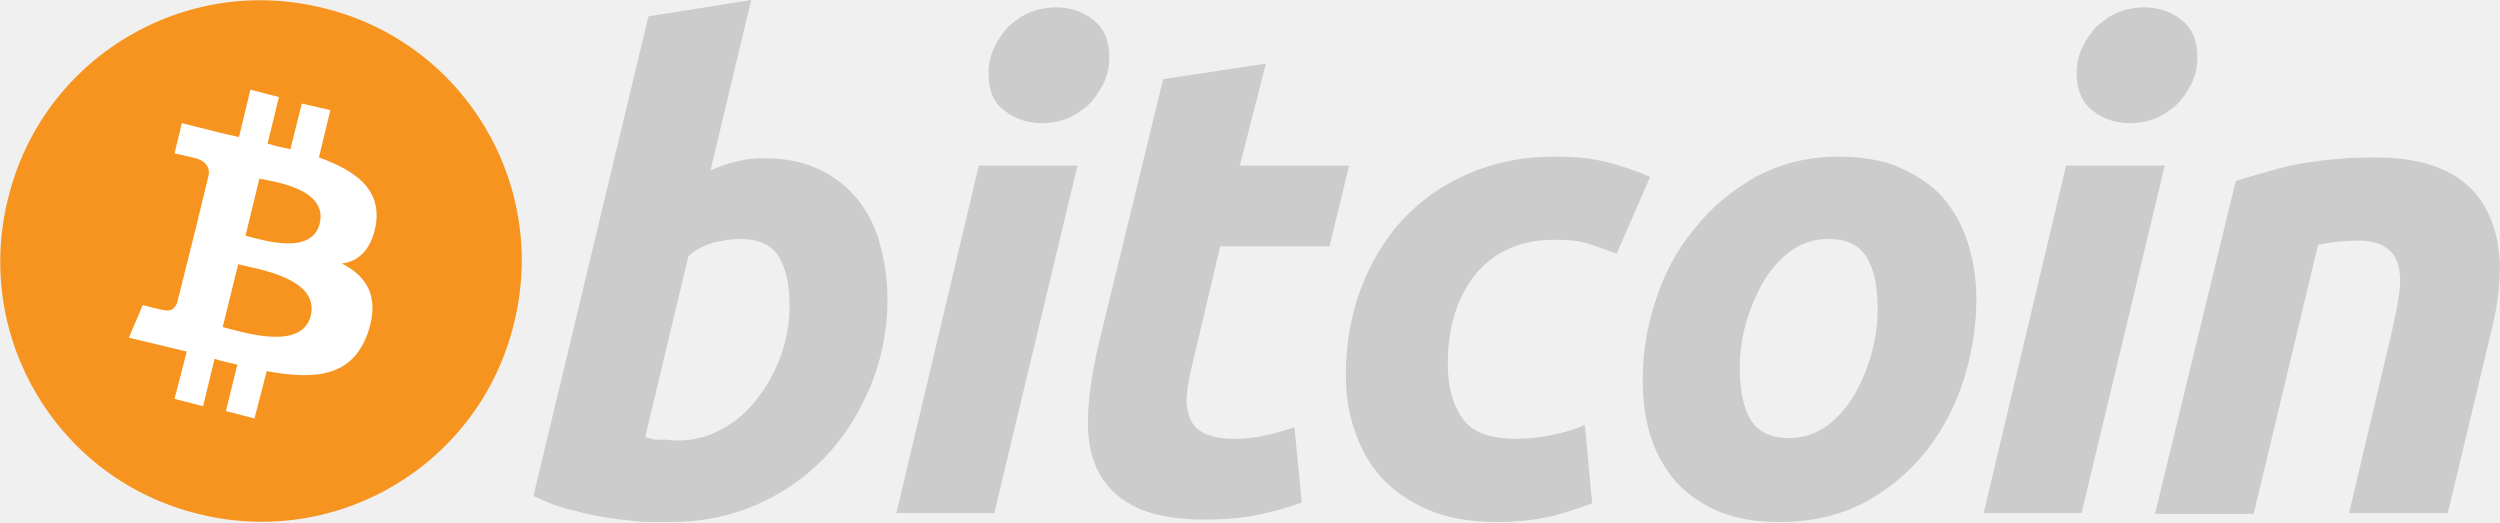
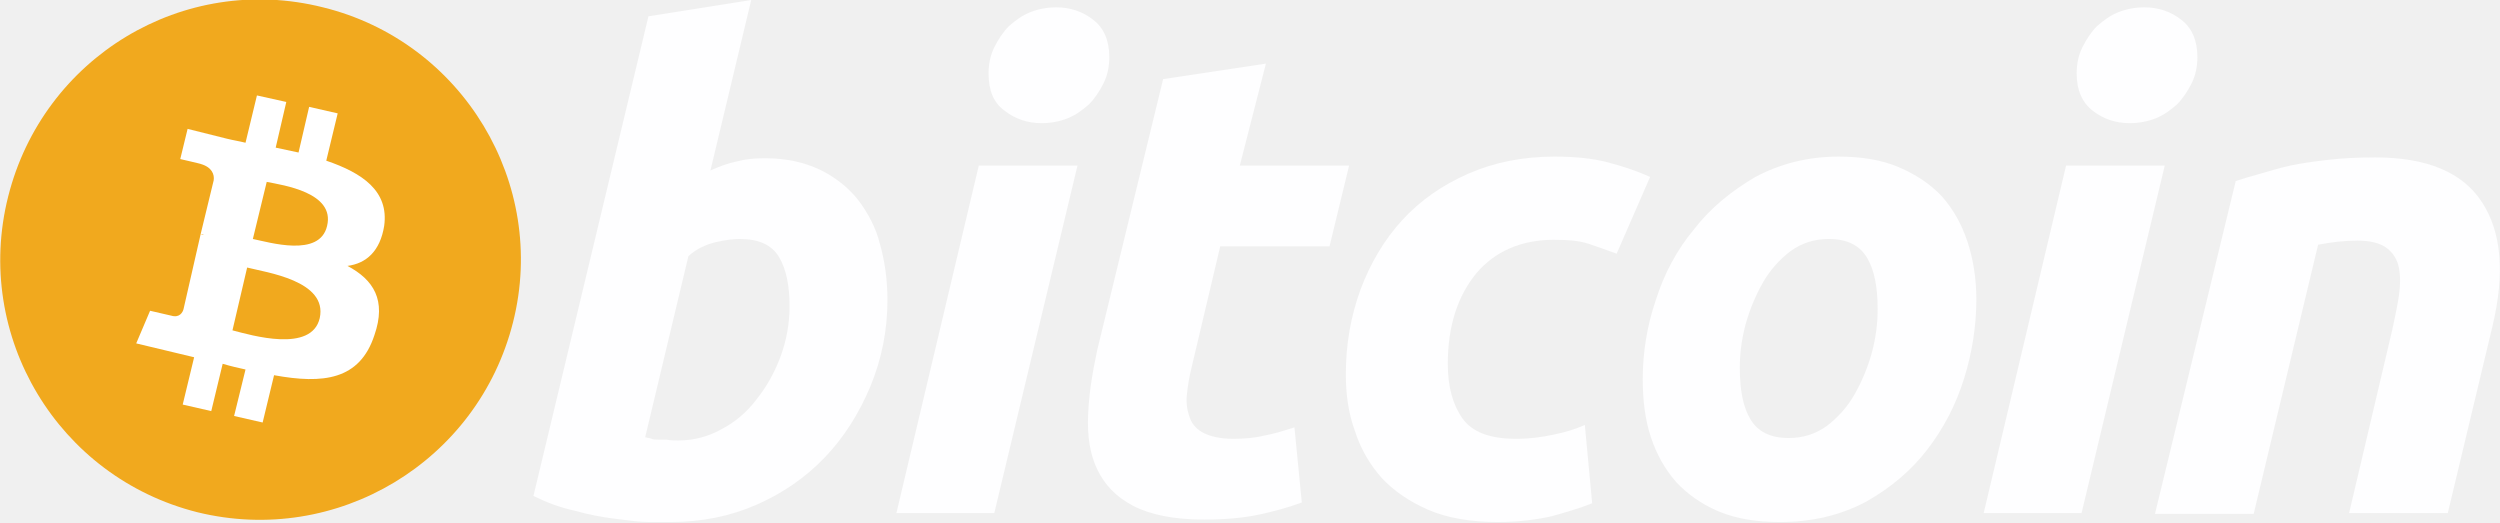
<svg xmlns="http://www.w3.org/2000/svg" version="1.1" id="Layer_1" x="0px" y="0px" viewBox="0 0 306.5 64" enable-background="new 0 0 306.5 64" xml:space="preserve">
-   <g>
-     <g>
-       <g>
-         <path fill="#F7941F" d="M63,39.7C58.8,56.9,41.4,67.3,24.3,63C7.1,58.8-3.3,41.4,1,24.3C5.2,7.1,22.6-3.3,39.7,1     C56.9,5.2,67.3,22.6,63,39.7z" />
-         <g>
-           <g>
-             <path fill="#FFFFFF" d="M46.1,27.4c0.6-4.3-2.6-6.5-7-8.1l1.4-5.8L37,12.7l-1.4,5.6c-0.9-0.2-1.9-0.4-2.8-0.7l1.4-5.7l-3.5-0.9       l-1.4,5.8c-0.8-0.2-1.5-0.3-2.2-0.5l0,0l-4.8-1.2l-0.9,3.7c0,0,2.6,0.6,2.6,0.6c1.4,0.4,1.7,1.3,1.6,2l-1.6,6.6       c0.1,0,0.2,0.1,0.4,0.1c-0.1,0-0.2-0.1-0.4-0.1l-2.3,9.2c-0.2,0.4-0.6,1.1-1.6,0.8c0,0.1-2.6-0.6-2.6-0.6l-1.7,4l4.6,1.1       c0.8,0.2,1.7,0.4,2.5,0.6l-1.5,5.8l3.5,0.9l1.4-5.8c1,0.3,1.9,0.5,2.8,0.7l-1.4,5.7l3.5,0.9l1.5-5.8c6,1.1,10.5,0.7,12.4-4.7       c1.5-4.4-0.1-6.9-3.2-8.5C43.9,32.1,45.6,30.6,46.1,27.4z M38.1,38.7c-1.1,4.4-8.4,2-10.8,1.4l1.9-7.7       C31.6,33,39.2,34.1,38.1,38.7z M39.2,27.4c-1,4-7.1,2-9.1,1.5l1.7-7C33.8,22.3,40.2,23.2,39.2,27.4z" />
-           </g>
-         </g>
-       </g>
-     </g>
-     <g>
-       <path fill="#CCCCCC" d="M93.8,19.4c2.6,0,4.8,0.5,6.7,1.4c1.9,0.9,3.5,2.2,4.7,3.7c1.2,1.6,2.2,3.4,2.7,5.5    c0.6,2.1,0.9,4.4,0.9,6.8c0,3.7-0.7,7.2-2.1,10.6c-1.4,3.3-3.2,6.2-5.6,8.7c-2.4,2.5-5.2,4.4-8.4,5.8C89.5,63.3,86,64,82.2,64    c-0.5,0-1.3,0-2.6,0c-1.2,0-2.6-0.2-4.2-0.4c-1.6-0.2-3.2-0.5-5-1c-1.8-0.4-3.4-1-5-1.8L79.5,2L92.1,0l-5,20.9    c1.1-0.5,2.2-0.9,3.2-1.1C91.4,19.5,92.5,19.4,93.8,19.4z M83.2,54c1.9,0,3.7-0.5,5.3-1.4c1.7-0.9,3.1-2.1,4.3-3.7    c1.2-1.5,2.2-3.3,2.9-5.2c0.7-1.9,1.1-4,1.1-6.1c0-2.6-0.4-4.6-1.3-6.1c-0.9-1.5-2.5-2.2-4.8-2.2c-0.8,0-1.7,0.1-3,0.4    c-1.2,0.3-2.3,0.8-3.3,1.7l-5.3,22.2c0.3,0.1,0.6,0.1,0.8,0.2c0.2,0.1,0.5,0.1,0.8,0.1c0.3,0,0.6,0,1,0C82.2,54,82.7,54,83.2,54z" />
-       <path fill="#CCCCCC" d="M121.9,62.9h-12L120,20.3h12.1L121.9,62.9z M127.7,15.1c-1.7,0-3.2-0.5-4.5-1.5c-1.4-1-2-2.5-2-4.6    c0-1.1,0.2-2.2,0.7-3.2c0.5-1,1.1-1.9,1.8-2.6c0.8-0.7,1.6-1.3,2.6-1.7c1-0.4,2.1-0.6,3.2-0.6c1.7,0,3.2,0.5,4.5,1.5    c1.3,1,2,2.5,2,4.6c0,1.1-0.2,2.2-0.7,3.2c-0.5,1-1.1,1.9-1.8,2.6c-0.8,0.7-1.6,1.3-2.6,1.7C129.9,14.9,128.8,15.1,127.7,15.1z" />
-       <path fill="#CCCCCC" d="M142.6,9.7l12.6-1.9L152,20.3h13.4l-2.4,9.9h-13.4L146.1,45c-0.3,1.2-0.5,2.4-0.6,3.5    c-0.1,1.1,0.1,2,0.4,2.8c0.3,0.8,0.9,1.4,1.7,1.8c0.8,0.4,2,0.7,3.6,0.7c1.3,0,2.6-0.1,3.8-0.4c1.2-0.2,2.4-0.6,3.7-1l0.9,9.2    c-1.6,0.6-3.4,1.1-5.3,1.5c-1.9,0.4-4.1,0.6-6.7,0.6c-3.7,0-6.6-0.6-8.7-1.7c-2.1-1.1-3.5-2.6-4.4-4.5c-0.9-1.9-1.2-4.1-1.1-6.6    c0.1-2.5,0.5-5.1,1.1-7.9L142.6,9.7z" />
-       <path fill="#CCCCCC" d="M165,45.9c0-3.7,0.6-7.1,1.8-10.4c1.2-3.2,2.9-6.1,5.1-8.5c2.2-2.4,4.9-4.3,8.1-5.7    c3.2-1.4,6.7-2.1,10.6-2.1c2.4,0,4.6,0.2,6.5,0.7c1.9,0.5,3.7,1.1,5.2,1.8l-4.1,9.4c-1.1-0.4-2.2-0.8-3.4-1.2    c-1.2-0.4-2.6-0.5-4.3-0.5c-4,0-7.2,1.4-9.5,4.1c-2.3,2.8-3.5,6.5-3.5,11.1c0,2.8,0.6,5,1.8,6.7c1.2,1.7,3.4,2.5,6.6,2.5    c1.6,0,3.1-0.2,4.5-0.5c1.5-0.3,2.8-0.7,3.9-1.2l0.9,9.6c-1.5,0.6-3.2,1.1-5,1.6c-1.8,0.4-4,0.7-6.6,0.7c-3.3,0-6.2-0.5-8.5-1.5    c-2.3-1-4.2-2.3-5.7-3.9c-1.5-1.7-2.6-3.6-3.3-5.8C165.3,50.6,165,48.3,165,45.9z" />
-       <path fill="#CCCCCC" d="M218.2,64c-2.9,0-5.3-0.4-7.5-1.3c-2.1-0.9-3.8-2.1-5.2-3.6c-1.4-1.6-2.4-3.4-3.1-5.5    c-0.7-2.1-1-4.5-1-7.1c0-3.2,0.5-6.5,1.6-9.7c1-3.2,2.6-6.2,4.7-8.7c2-2.6,4.6-4.7,7.5-6.4c3-1.6,6.4-2.5,10.2-2.5    c2.8,0,5.3,0.4,7.4,1.3c2.1,0.9,3.9,2.1,5.3,3.6c1.4,1.6,2.4,3.4,3.1,5.5c0.7,2.1,1.1,4.5,1.1,7.1c0,3.2-0.5,6.5-1.5,9.7    c-1,3.2-2.5,6.1-4.5,8.7c-2,2.6-4.5,4.7-7.5,6.4C225.6,63.2,222.1,64,218.2,64z M224.2,29.3c-1.8,0-3.3,0.5-4.7,1.5    c-1.3,1-2.5,2.3-3.4,3.9c-0.9,1.6-1.6,3.3-2.1,5.1c-0.5,1.9-0.7,3.6-0.7,5.3c0,2.7,0.4,4.8,1.3,6.3c0.9,1.5,2.4,2.3,4.7,2.3    c1.8,0,3.3-0.5,4.7-1.5c1.3-1,2.5-2.3,3.4-3.9c0.9-1.6,1.6-3.3,2.1-5.1c0.5-1.9,0.7-3.6,0.7-5.3c0-2.7-0.4-4.8-1.3-6.3    C228,30.1,226.5,29.3,224.2,29.3z" />
-       <path fill="#CCCCCC" d="M255.2,62.9h-12l10.1-42.6h12.1L255.2,62.9z M261.1,15.1c-1.7,0-3.2-0.5-4.5-1.5c-1.3-1-2-2.5-2-4.6    c0-1.1,0.2-2.2,0.7-3.2c0.5-1,1.1-1.9,1.8-2.6c0.8-0.7,1.6-1.3,2.6-1.7c1-0.4,2.1-0.6,3.2-0.6c1.7,0,3.2,0.5,4.5,1.5    c1.3,1,2,2.5,2,4.6c0,1.1-0.2,2.2-0.7,3.2c-0.5,1-1.1,1.9-1.8,2.6c-0.8,0.7-1.6,1.3-2.6,1.7C263.3,14.9,262.2,15.1,261.1,15.1z" />
-       <path fill="#CCCCCC" d="M274.1,22.2c0.9-0.3,1.9-0.6,3-0.9c1.1-0.3,2.3-0.7,3.7-1c1.4-0.3,2.9-0.5,4.6-0.7    c1.7-0.2,3.6-0.3,5.8-0.3c6.3,0,10.7,1.8,13.1,5.5c2.4,3.7,2.8,8.7,1.3,15.1l-5.5,23H288l5.3-22.5c0.3-1.4,0.6-2.8,0.8-4.1    c0.2-1.3,0.2-2.5,0-3.5c-0.2-1-0.7-1.8-1.5-2.4c-0.8-0.6-2-0.9-3.6-0.9c-1.6,0-3.2,0.2-4.8,0.5l-7.9,33h-12.1L274.1,22.2z" />
-     </g>
+   <g id="bitcoin">
+     <path id="n" fill="#FEFEFF" d="M274.1,22.2c0.9-0.3,1.9-0.6,3-0.9c1.1-0.3,2.3-0.7,3.7-1c1.4-0.3,2.9-0.5,4.6-0.7   c1.7-0.2,3.6-0.3,5.8-0.3c6.3,0,10.7,1.8,13.1,5.5c2.4,3.7,2.8,8.7,1.3,15.1l-5.5,23H288l5.3-22.5c0.3-1.4,0.6-2.8,0.8-4.1   c0.2-1.3,0.2-2.5,0-3.5c-0.2-1-0.7-1.8-1.5-2.4c-0.8-0.6-2-0.9-3.6-0.9c-1.6,0-3.2,0.2-4.8,0.5l-7.9,33h-12.1L274.1,22.2z" />
+     <path id="i_1_" fill="#FEFEFF" d="M255.2,62.9h-12l10.1-42.6h12.1L255.2,62.9z M261.1,15.1c-1.7,0-3.2-0.5-4.5-1.5   c-1.3-1-2-2.5-2-4.6c0-1.1,0.2-2.2,0.7-3.2c0.5-1,1.1-1.9,1.8-2.6c0.8-0.7,1.6-1.3,2.6-1.7c1-0.4,2.1-0.6,3.2-0.6   c1.7,0,3.2,0.5,4.5,1.5c1.3,1,2,2.5,2,4.6c0,1.1-0.2,2.2-0.7,3.2c-0.5,1-1.1,1.9-1.8,2.6c-0.8,0.7-1.6,1.3-2.6,1.7   C263.3,14.9,262.2,15.1,261.1,15.1z" />
+     <path id="o" fill="#FEFEFF" d="M218.2,64c-2.9,0-5.3-0.4-7.5-1.3c-2.1-0.9-3.8-2.1-5.2-3.6c-1.4-1.6-2.4-3.4-3.1-5.5   c-0.7-2.1-1-4.5-1-7.1c0-3.2,0.5-6.5,1.6-9.7c1-3.2,2.6-6.2,4.7-8.7c2-2.6,4.6-4.7,7.5-6.4c3-1.6,6.4-2.5,10.2-2.5   c2.8,0,5.3,0.4,7.4,1.3c2.1,0.9,3.9,2.1,5.3,3.6c1.4,1.6,2.4,3.4,3.1,5.5c0.7,2.1,1.1,4.5,1.1,7.1c0,3.2-0.5,6.5-1.5,9.7   c-1,3.2-2.5,6.1-4.5,8.7c-2,2.6-4.5,4.7-7.5,6.4C225.6,63.2,222.1,64,218.2,64z M224.2,29.3c-1.8,0-3.3,0.5-4.7,1.5   c-1.3,1-2.5,2.3-3.4,3.9c-0.9,1.6-1.6,3.3-2.1,5.1c-0.5,1.9-0.7,3.6-0.7,5.3c0,2.7,0.4,4.8,1.3,6.3c0.9,1.5,2.4,2.3,4.7,2.3   c1.8,0,3.3-0.5,4.7-1.5c1.3-1,2.5-2.3,3.4-3.9c0.9-1.6,1.6-3.3,2.1-5.1c0.5-1.9,0.7-3.6,0.7-5.3c0-2.7-0.4-4.8-1.3-6.3   C228,30.1,226.5,29.3,224.2,29.3z" />
+     <path id="c" fill="#FEFEFF" d="M165,45.9c0-3.7,0.6-7.1,1.8-10.4c1.2-3.2,2.9-6.1,5.1-8.5c2.2-2.4,4.9-4.3,8.1-5.7   c3.2-1.4,6.7-2.1,10.6-2.1c2.4,0,4.6,0.2,6.5,0.7c1.9,0.5,3.7,1.1,5.2,1.8l-4.1,9.4c-1.1-0.4-2.2-0.8-3.4-1.2   c-1.2-0.4-2.6-0.5-4.3-0.5c-4,0-7.2,1.4-9.5,4.1c-2.3,2.8-3.5,6.5-3.5,11.1c0,2.8,0.6,5,1.8,6.7c1.2,1.7,3.4,2.5,6.6,2.5   c1.6,0,3.1-0.2,4.5-0.5c1.5-0.3,2.8-0.7,3.9-1.2l0.9,9.6c-1.5,0.6-3.2,1.1-5,1.6c-1.8,0.4-4,0.7-6.6,0.7c-3.3,0-6.2-0.5-8.5-1.5   c-2.3-1-4.2-2.3-5.7-3.9c-1.5-1.7-2.6-3.6-3.3-5.8C165.3,50.6,165,48.3,165,45.9z" />
+     <path id="t" fill="#FEFEFF" d="M142.6,9.7l12.6-1.9L152,20.3h13.4l-2.4,9.9h-13.4L146.1,45c-0.3,1.2-0.5,2.4-0.6,3.5   c-0.1,1.1,0.1,2,0.4,2.8c0.3,0.8,0.9,1.4,1.7,1.8c0.8,0.4,2,0.7,3.6,0.7c1.3,0,2.6-0.1,3.8-0.4c1.2-0.2,2.4-0.6,3.7-1l0.9,9.2   c-1.6,0.6-3.4,1.1-5.3,1.5c-1.9,0.4-4.1,0.6-6.7,0.6c-3.7,0-6.6-0.6-8.7-1.7c-2.1-1.1-3.5-2.6-4.4-4.5c-0.9-1.9-1.2-4.1-1.1-6.6   c0.1-2.5,0.5-5.1,1.1-7.9L142.6,9.7z" />
+     <path id="i" fill="#FEFEFF" d="M121.9,62.9h-12L120,20.3h12.1L121.9,62.9z M127.7,15.1c-1.7,0-3.2-0.5-4.5-1.5c-1.4-1-2-2.5-2-4.6   c0-1.1,0.2-2.2,0.7-3.2c0.5-1,1.1-1.9,1.8-2.6c0.8-0.7,1.6-1.3,2.6-1.7c1-0.4,2.1-0.6,3.2-0.6c1.7,0,3.2,0.5,4.5,1.5   c1.3,1,2,2.5,2,4.6c0,1.1-0.2,2.2-0.7,3.2c-0.5,1-1.1,1.9-1.8,2.6c-0.8,0.7-1.6,1.3-2.6,1.7C129.9,14.9,128.8,15.1,127.7,15.1z" />
+     <path id="b" fill="#FEFEFF" d="M93.8,19.4c2.6,0,4.8,0.5,6.7,1.4c1.9,0.9,3.5,2.2,4.7,3.7c1.2,1.6,2.2,3.4,2.7,5.5   c0.6,2.1,0.9,4.4,0.9,6.8c0,3.7-0.7,7.2-2.1,10.6c-1.4,3.3-3.2,6.2-5.6,8.7c-2.4,2.5-5.2,4.4-8.4,5.8C89.5,63.3,86,64,82.2,64   c-0.5,0-1.3,0-2.6,0c-1.2,0-2.6-0.2-4.2-0.4c-1.6-0.2-3.2-0.5-5-1c-1.8-0.4-3.4-1-5-1.8L79.5,2L92.1,0l-5,20.9   c1.1-0.5,2.2-0.9,3.2-1.1C91.4,19.5,92.5,19.4,93.8,19.4z M83.2,54c1.9,0,3.7-0.5,5.3-1.4c1.7-0.9,3.1-2.1,4.3-3.7   c1.2-1.5,2.2-3.3,2.9-5.2c0.7-1.9,1.1-4,1.1-6.1c0-2.6-0.4-4.6-1.3-6.1c-0.9-1.5-2.5-2.2-4.8-2.2c-0.8,0-1.7,0.1-3,0.4   c-1.2,0.3-2.3,0.8-3.3,1.7l-5.3,22.2c0.3,0.1,0.6,0.1,0.8,0.2c0.2,0.1,0.5,0.1,0.8,0.1c0.3,0,0.6,0,1,0C82.2,54,82.7,54,83.2,54z" />
+   </g>
+   <g id="Bitcoin_Logo_1_">
+     <path id="PMS_130_Coin" fill="#F1A91E" d="M62.9,39.5c-4.3,17.1-21.6,27.5-38.7,23.3C7.1,58.5-3.3,41.2,1,24.1S22.5-3.4,39.6,0.9   C56.7,5.1,67.2,22.5,62.9,39.5z" />
+     <path id="Bitcoin_Symbol" fill="#FFFFFF" d="M47.1,27.7c0.6-4.3-2.7-6.5-7.1-8l1.4-5.8l-3.5-0.8l-1.3,5.6c-0.9-0.2-1.9-0.4-2.8-0.6   l1.3-5.6l-3.6-0.8l-1.4,5.8c-0.8-0.2-1.5-0.3-2.3-0.5l0,0L23,15.8l-0.9,3.7c0,0,2.6,0.6,2.5,0.6c1.4,0.4,1.7,1.3,1.6,2l-1.6,6.6   c0.1,0,0.2,0,0.4,0.1c-0.1,0-0.2,0-0.4-0.1l-2.1,9.2C22.4,38.3,22,39,21,38.7c0,0-2.6-0.6-2.6-0.6l-1.7,4l4.6,1.1   c0.8,0.2,1.7,0.4,2.5,0.6l-1.4,5.8l3.5,0.8l1.4-5.8c1,0.3,1.9,0.5,2.8,0.7l-1.4,5.7l3.5,0.8l1.4-5.8c6,1.1,10.5,0.6,12.3-4.9   c1.5-4.3-0.1-6.8-3.3-8.5C44.9,32.3,46.6,30.8,47.1,27.7z M39.2,39c-1,4.3-8.4,2.1-10.7,1.5l1.8-7.7C32.6,33.4,40.2,34.4,39.2,39z    M40.1,27.7c-0.9,3.9-7.1,2-9.1,1.6l1.7-7C34.7,22.7,41.1,23.6,40.1,27.7z" />
  </g>
</svg>
